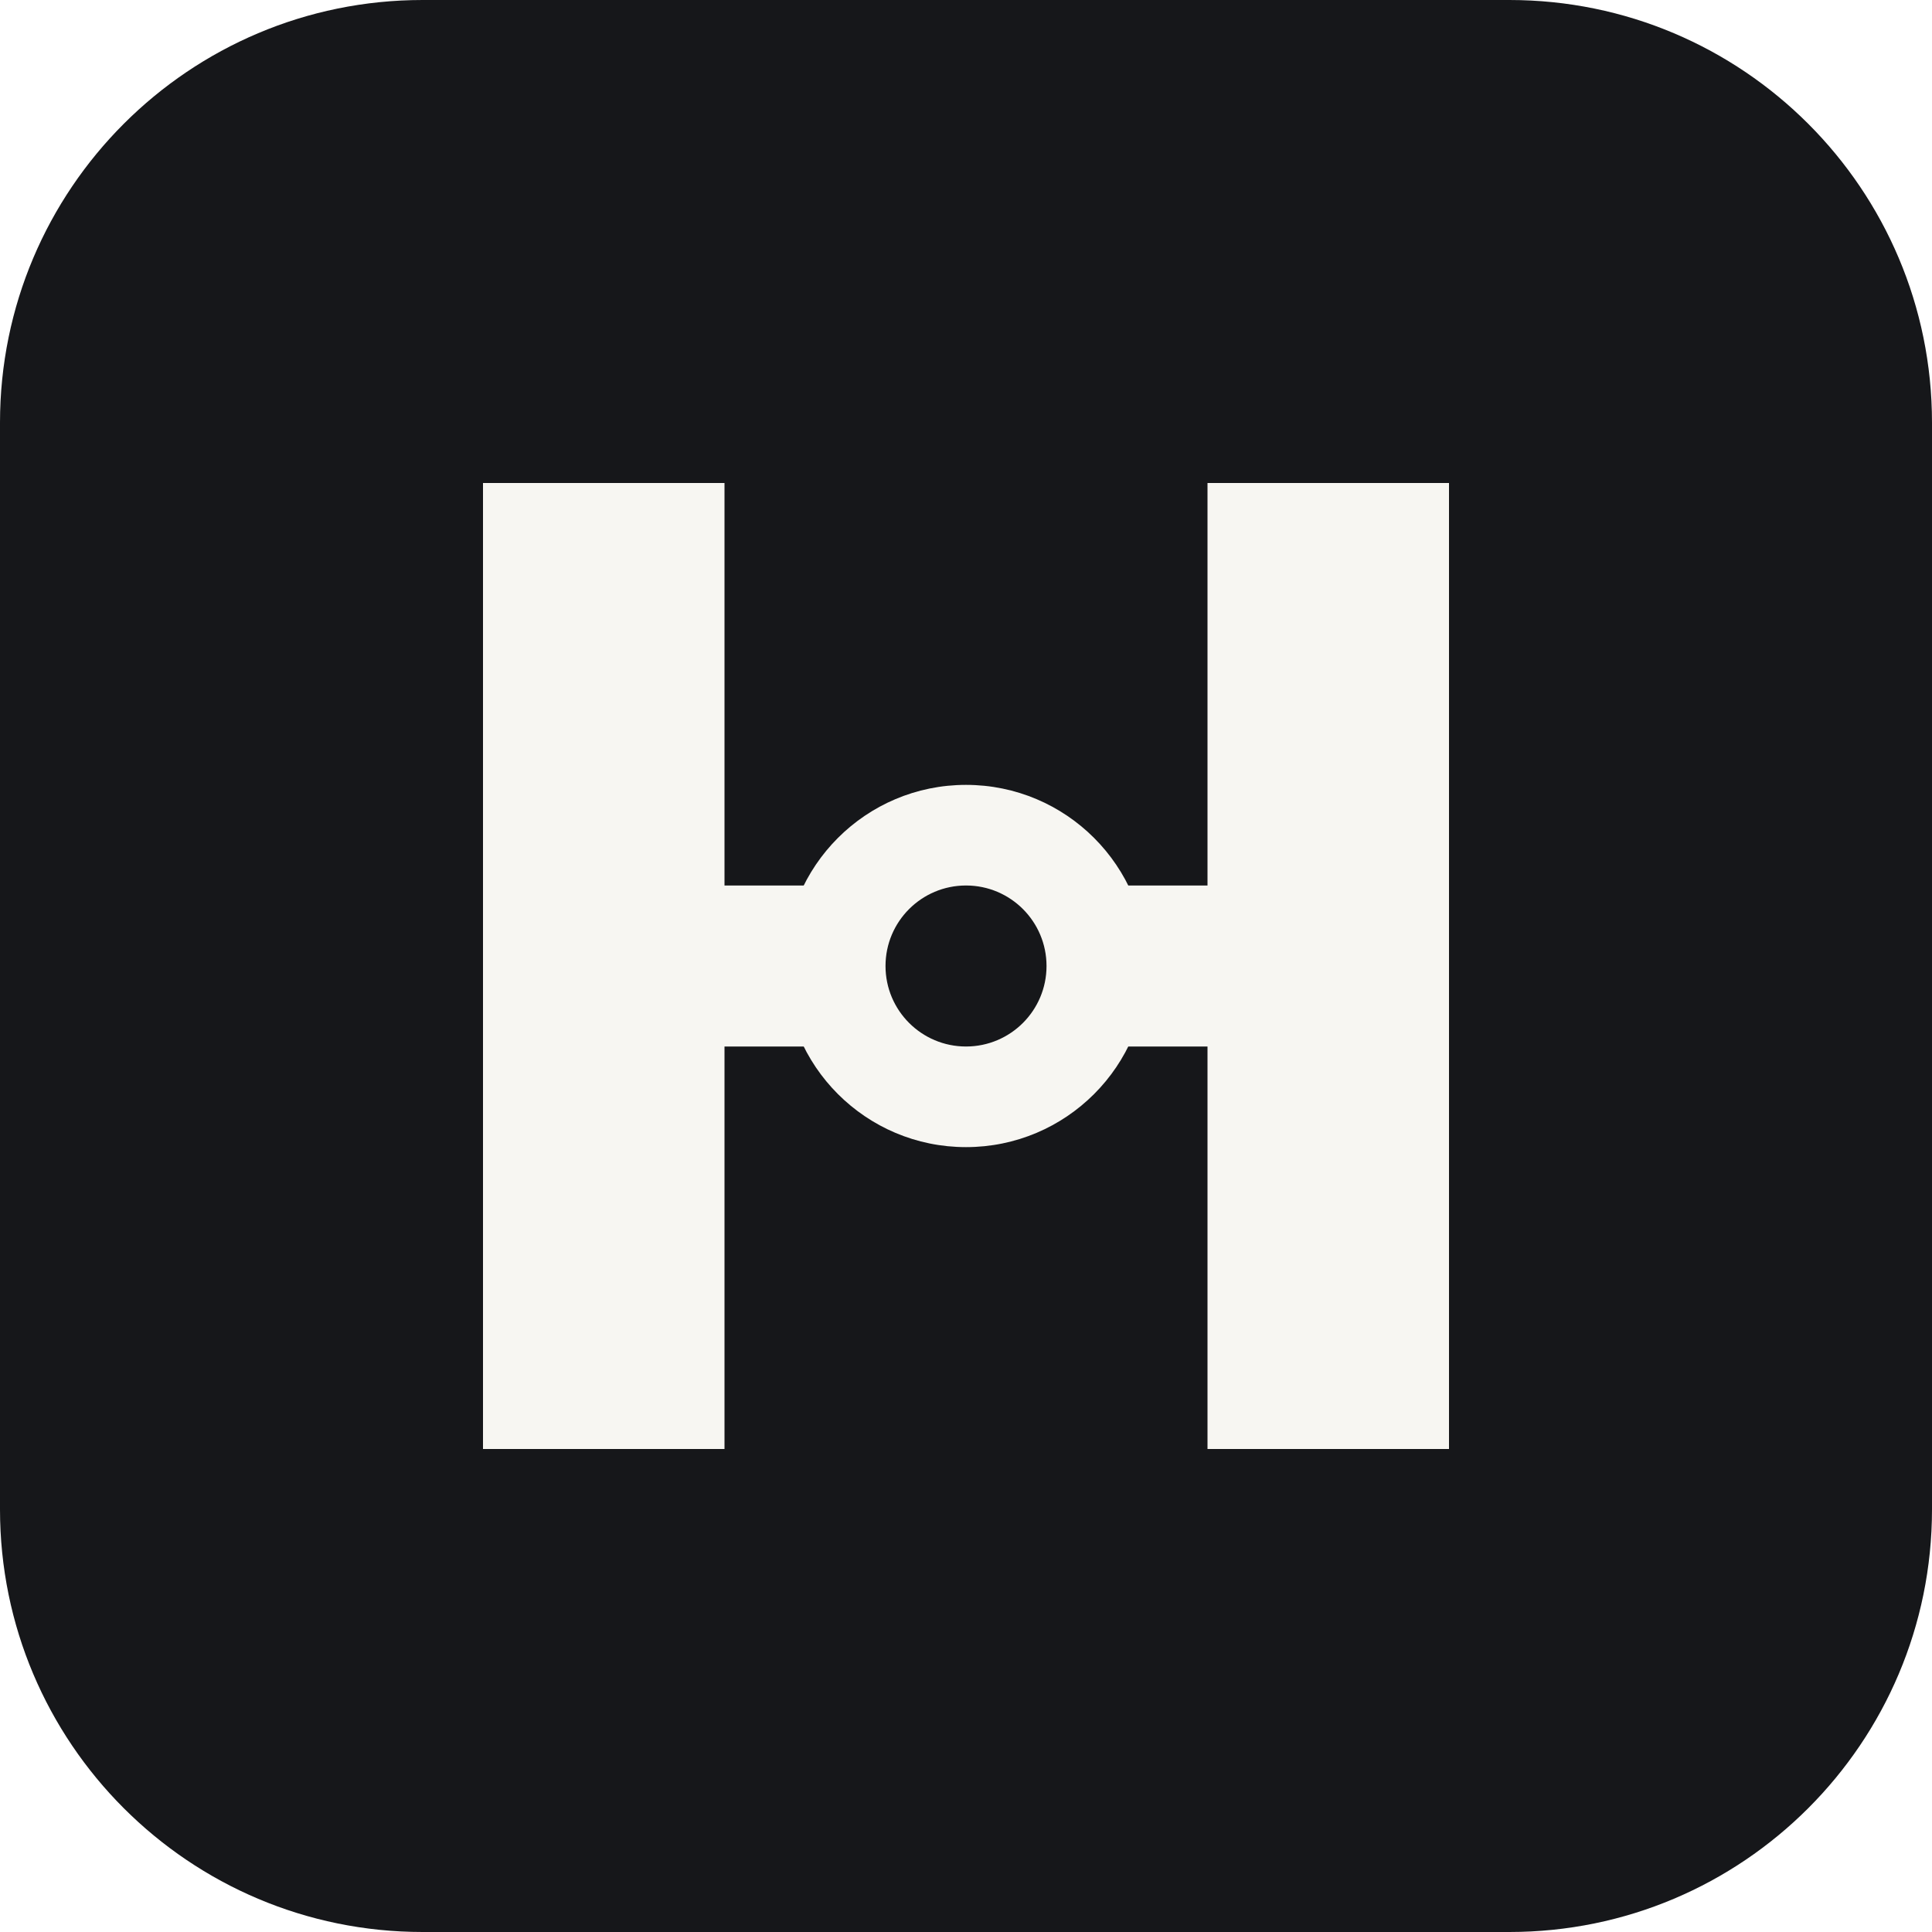
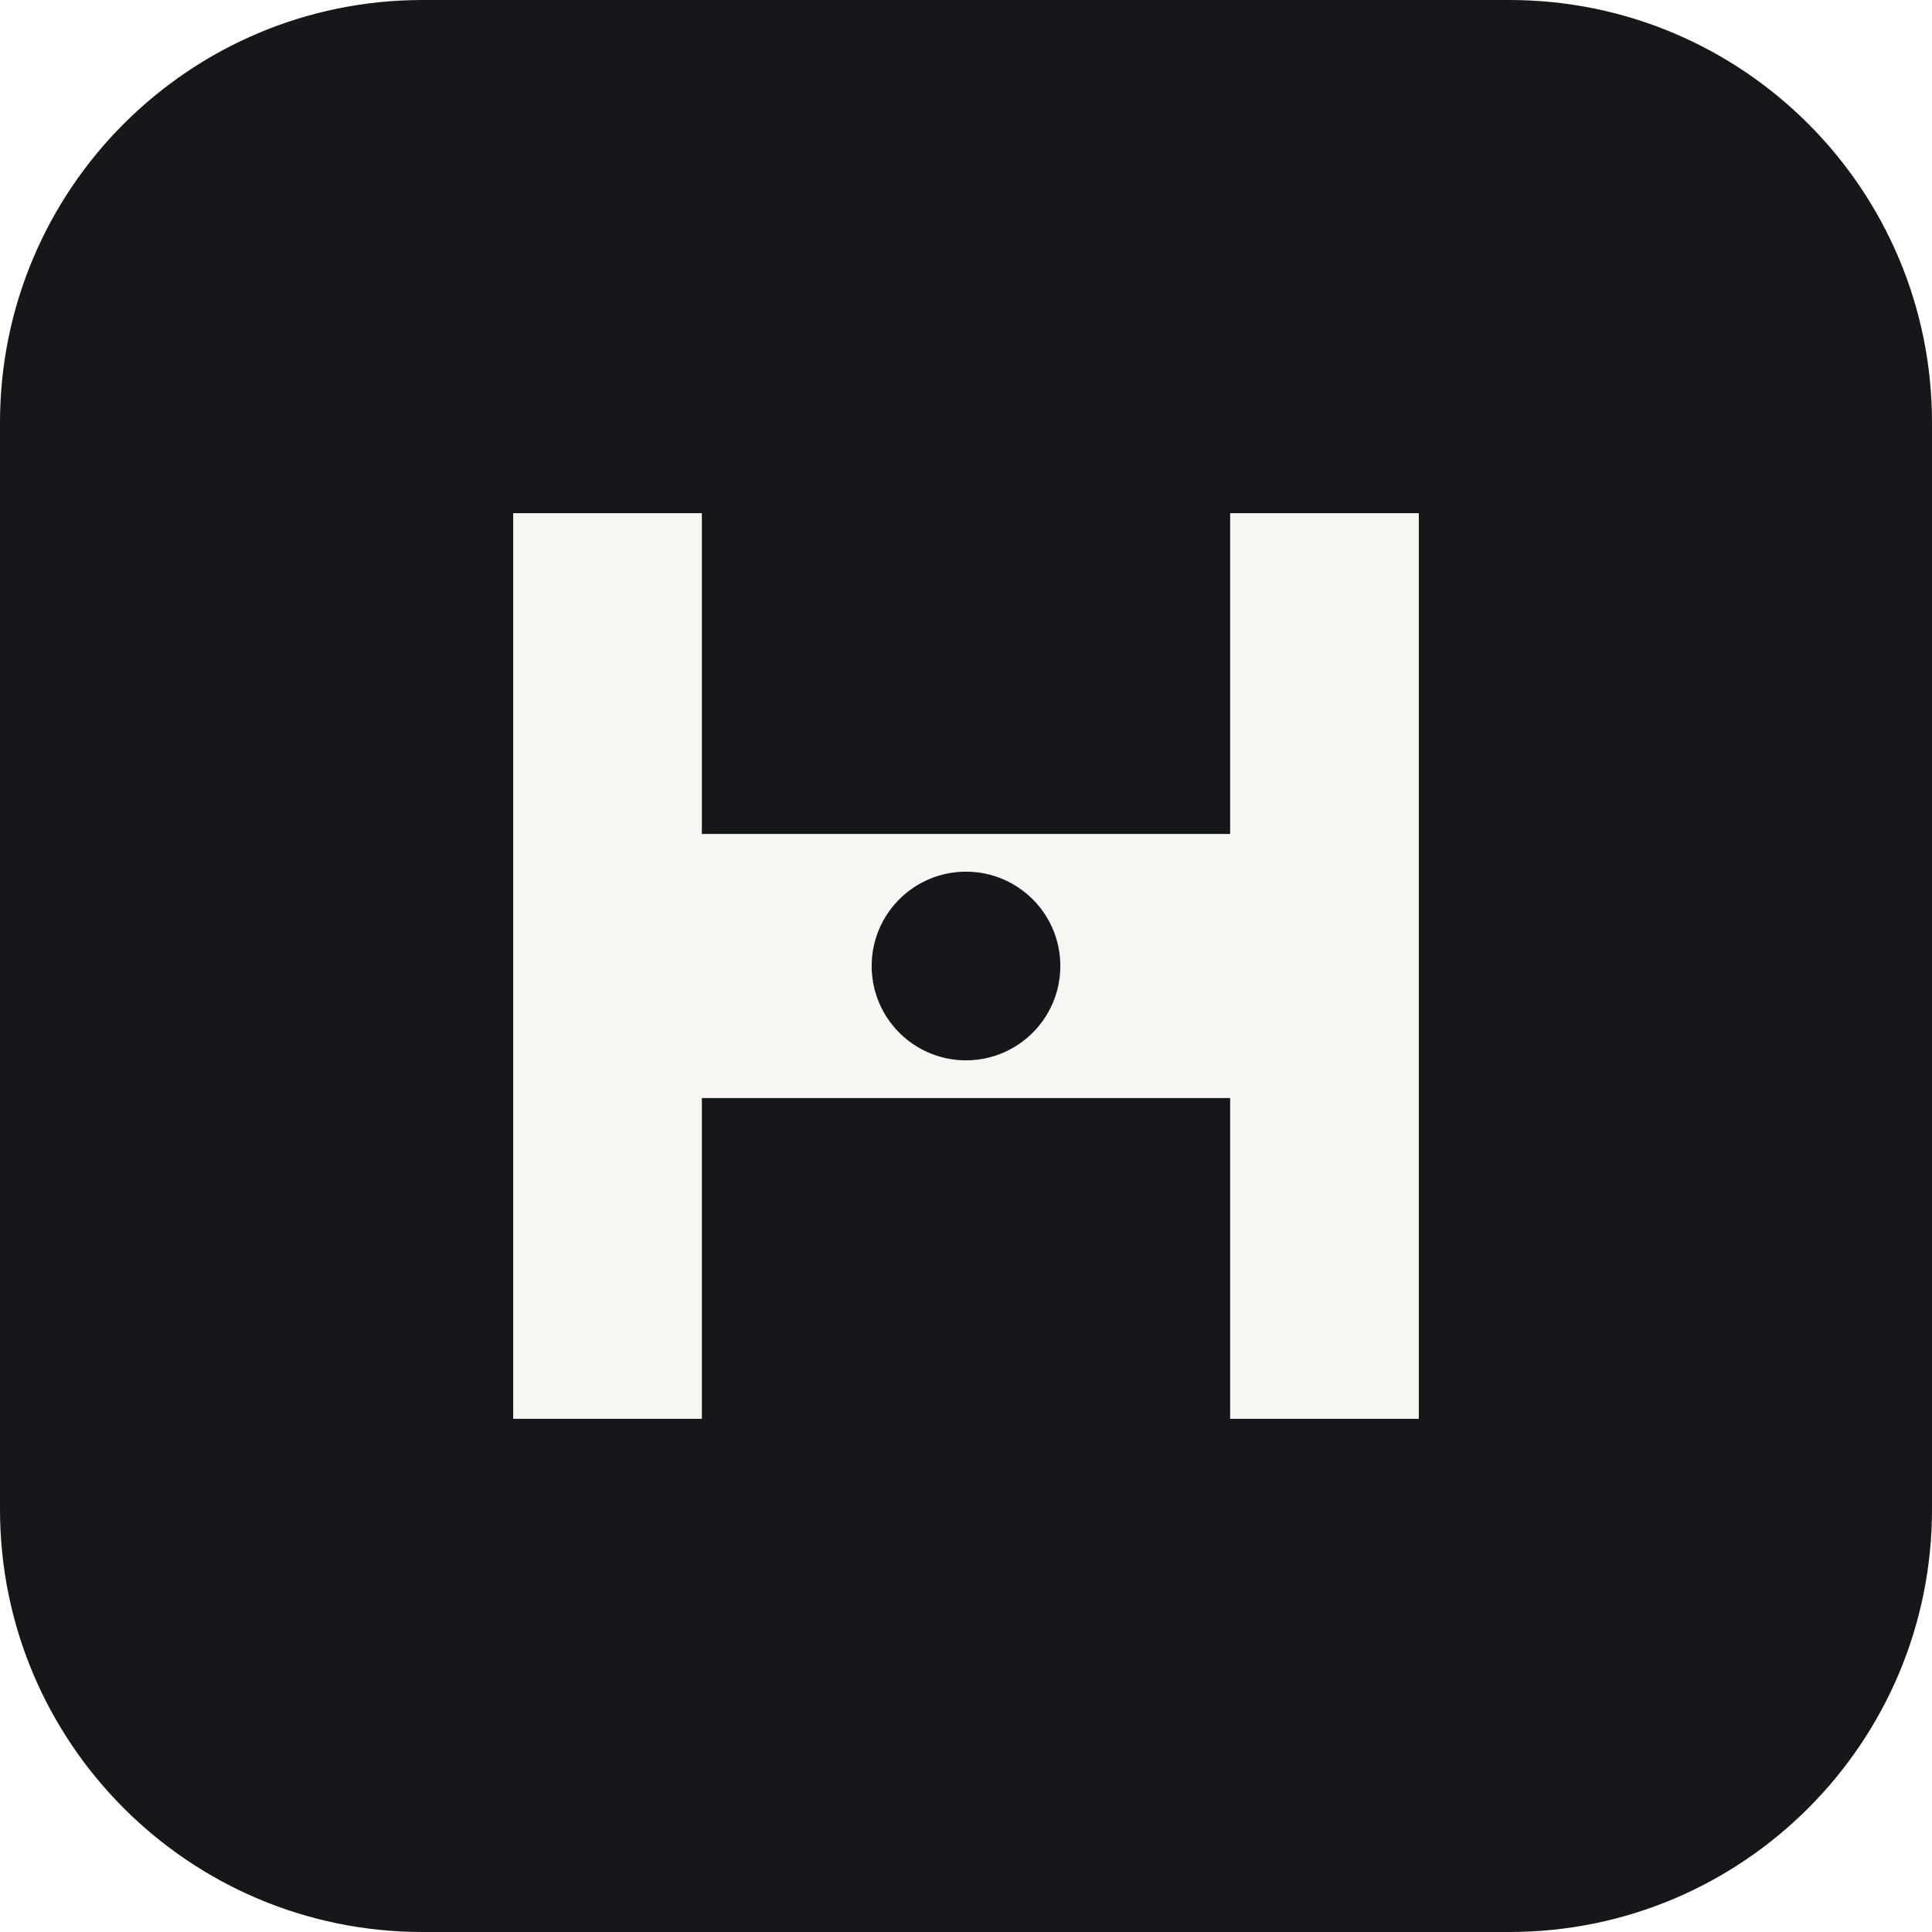
<svg xmlns="http://www.w3.org/2000/svg" viewBox="0 0 512 512" width="512" height="512" role="img" aria-label="harnessd">
  <rect width="512" height="512" rx="112" fill="#16171A" />
-   <path fill="#F7F6F2" d="M128 128h64v256h-64zM320 128h64v256h-64zM192 234.67h21.33v42.67h-21.33zM298.67 234.67h21.33v42.67h-21.33z" />
-   <path fill="#F7F6F2" fill-rule="evenodd" d="M208 256a48 48 0 1 0 96 0a48 48 0 1 0 -96 0zM234.67 256a21.33 21.33 0 1 0 42.67 0a21.33 21.33 0 1 0 -42.67 0z" />
+   <path fill="#F7F6F2" fill-rule="evenodd" d="M136 136L186 136L186 221L326 221L326 136L376 136L376 376L326 376L326 291L186 291L186 376L136 376zM231 256a25 25 0 1 0 50 0a25 25 0 1 0 -50 0z" />
</svg>
